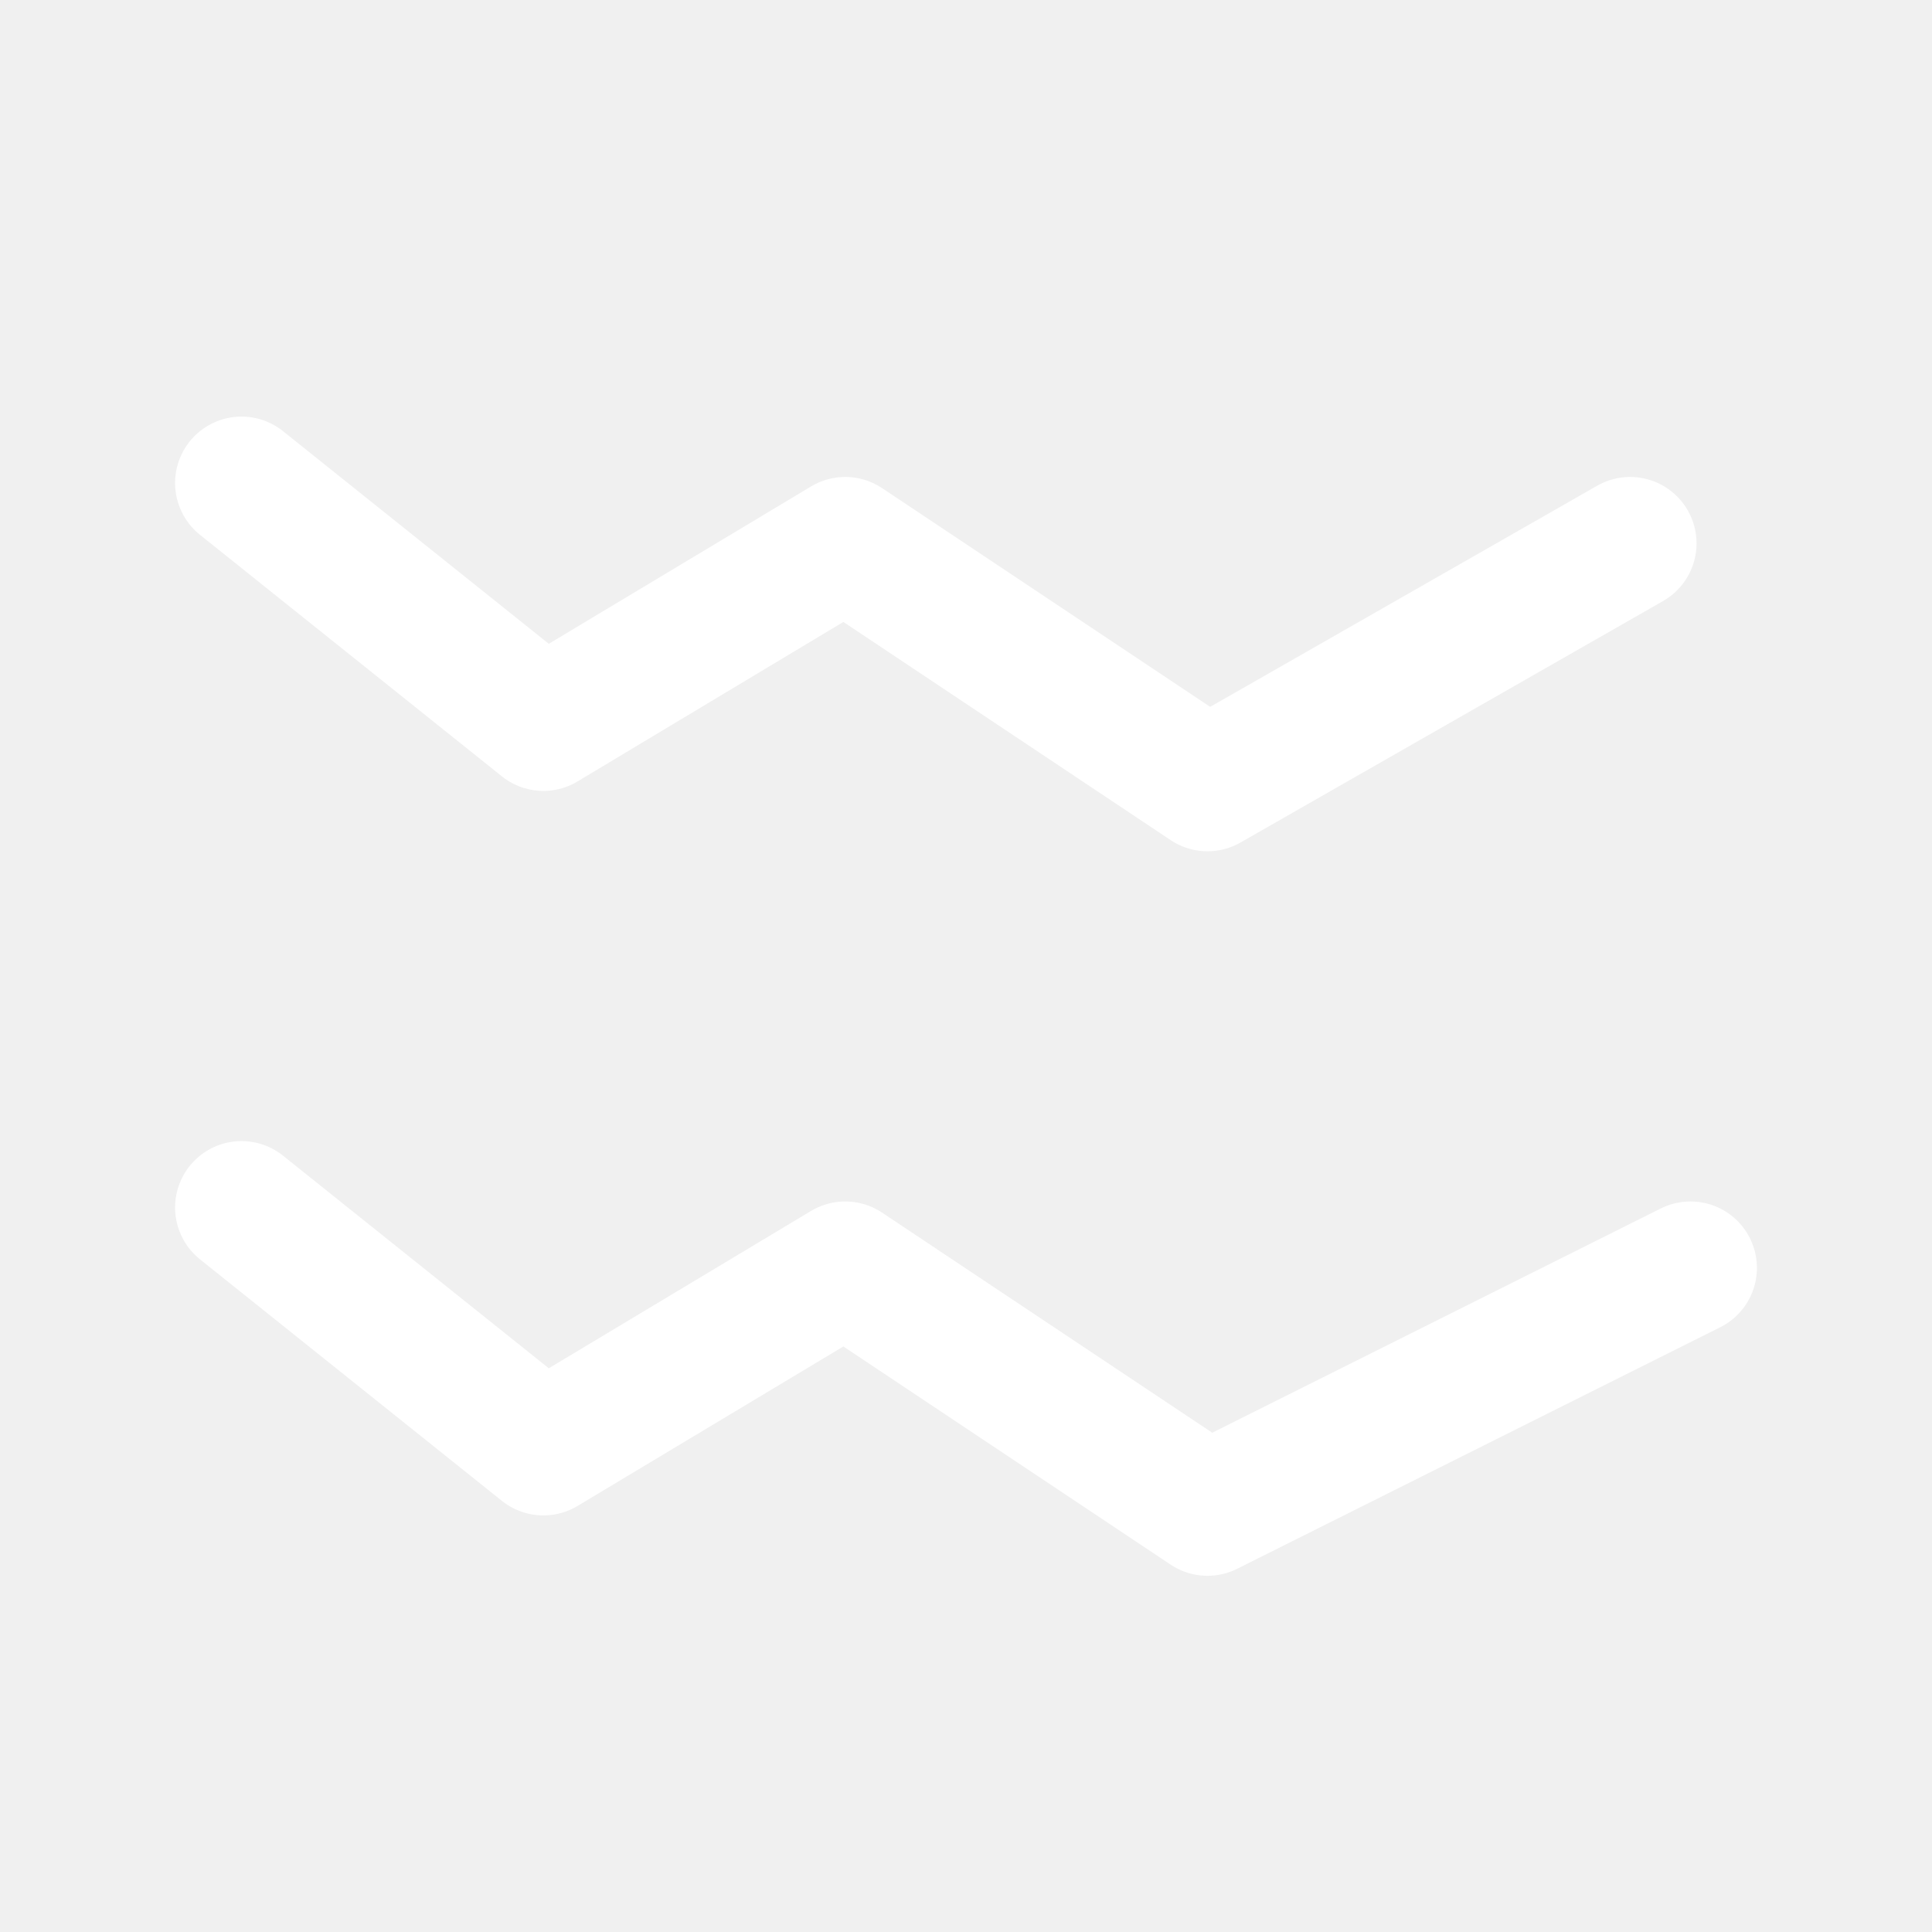
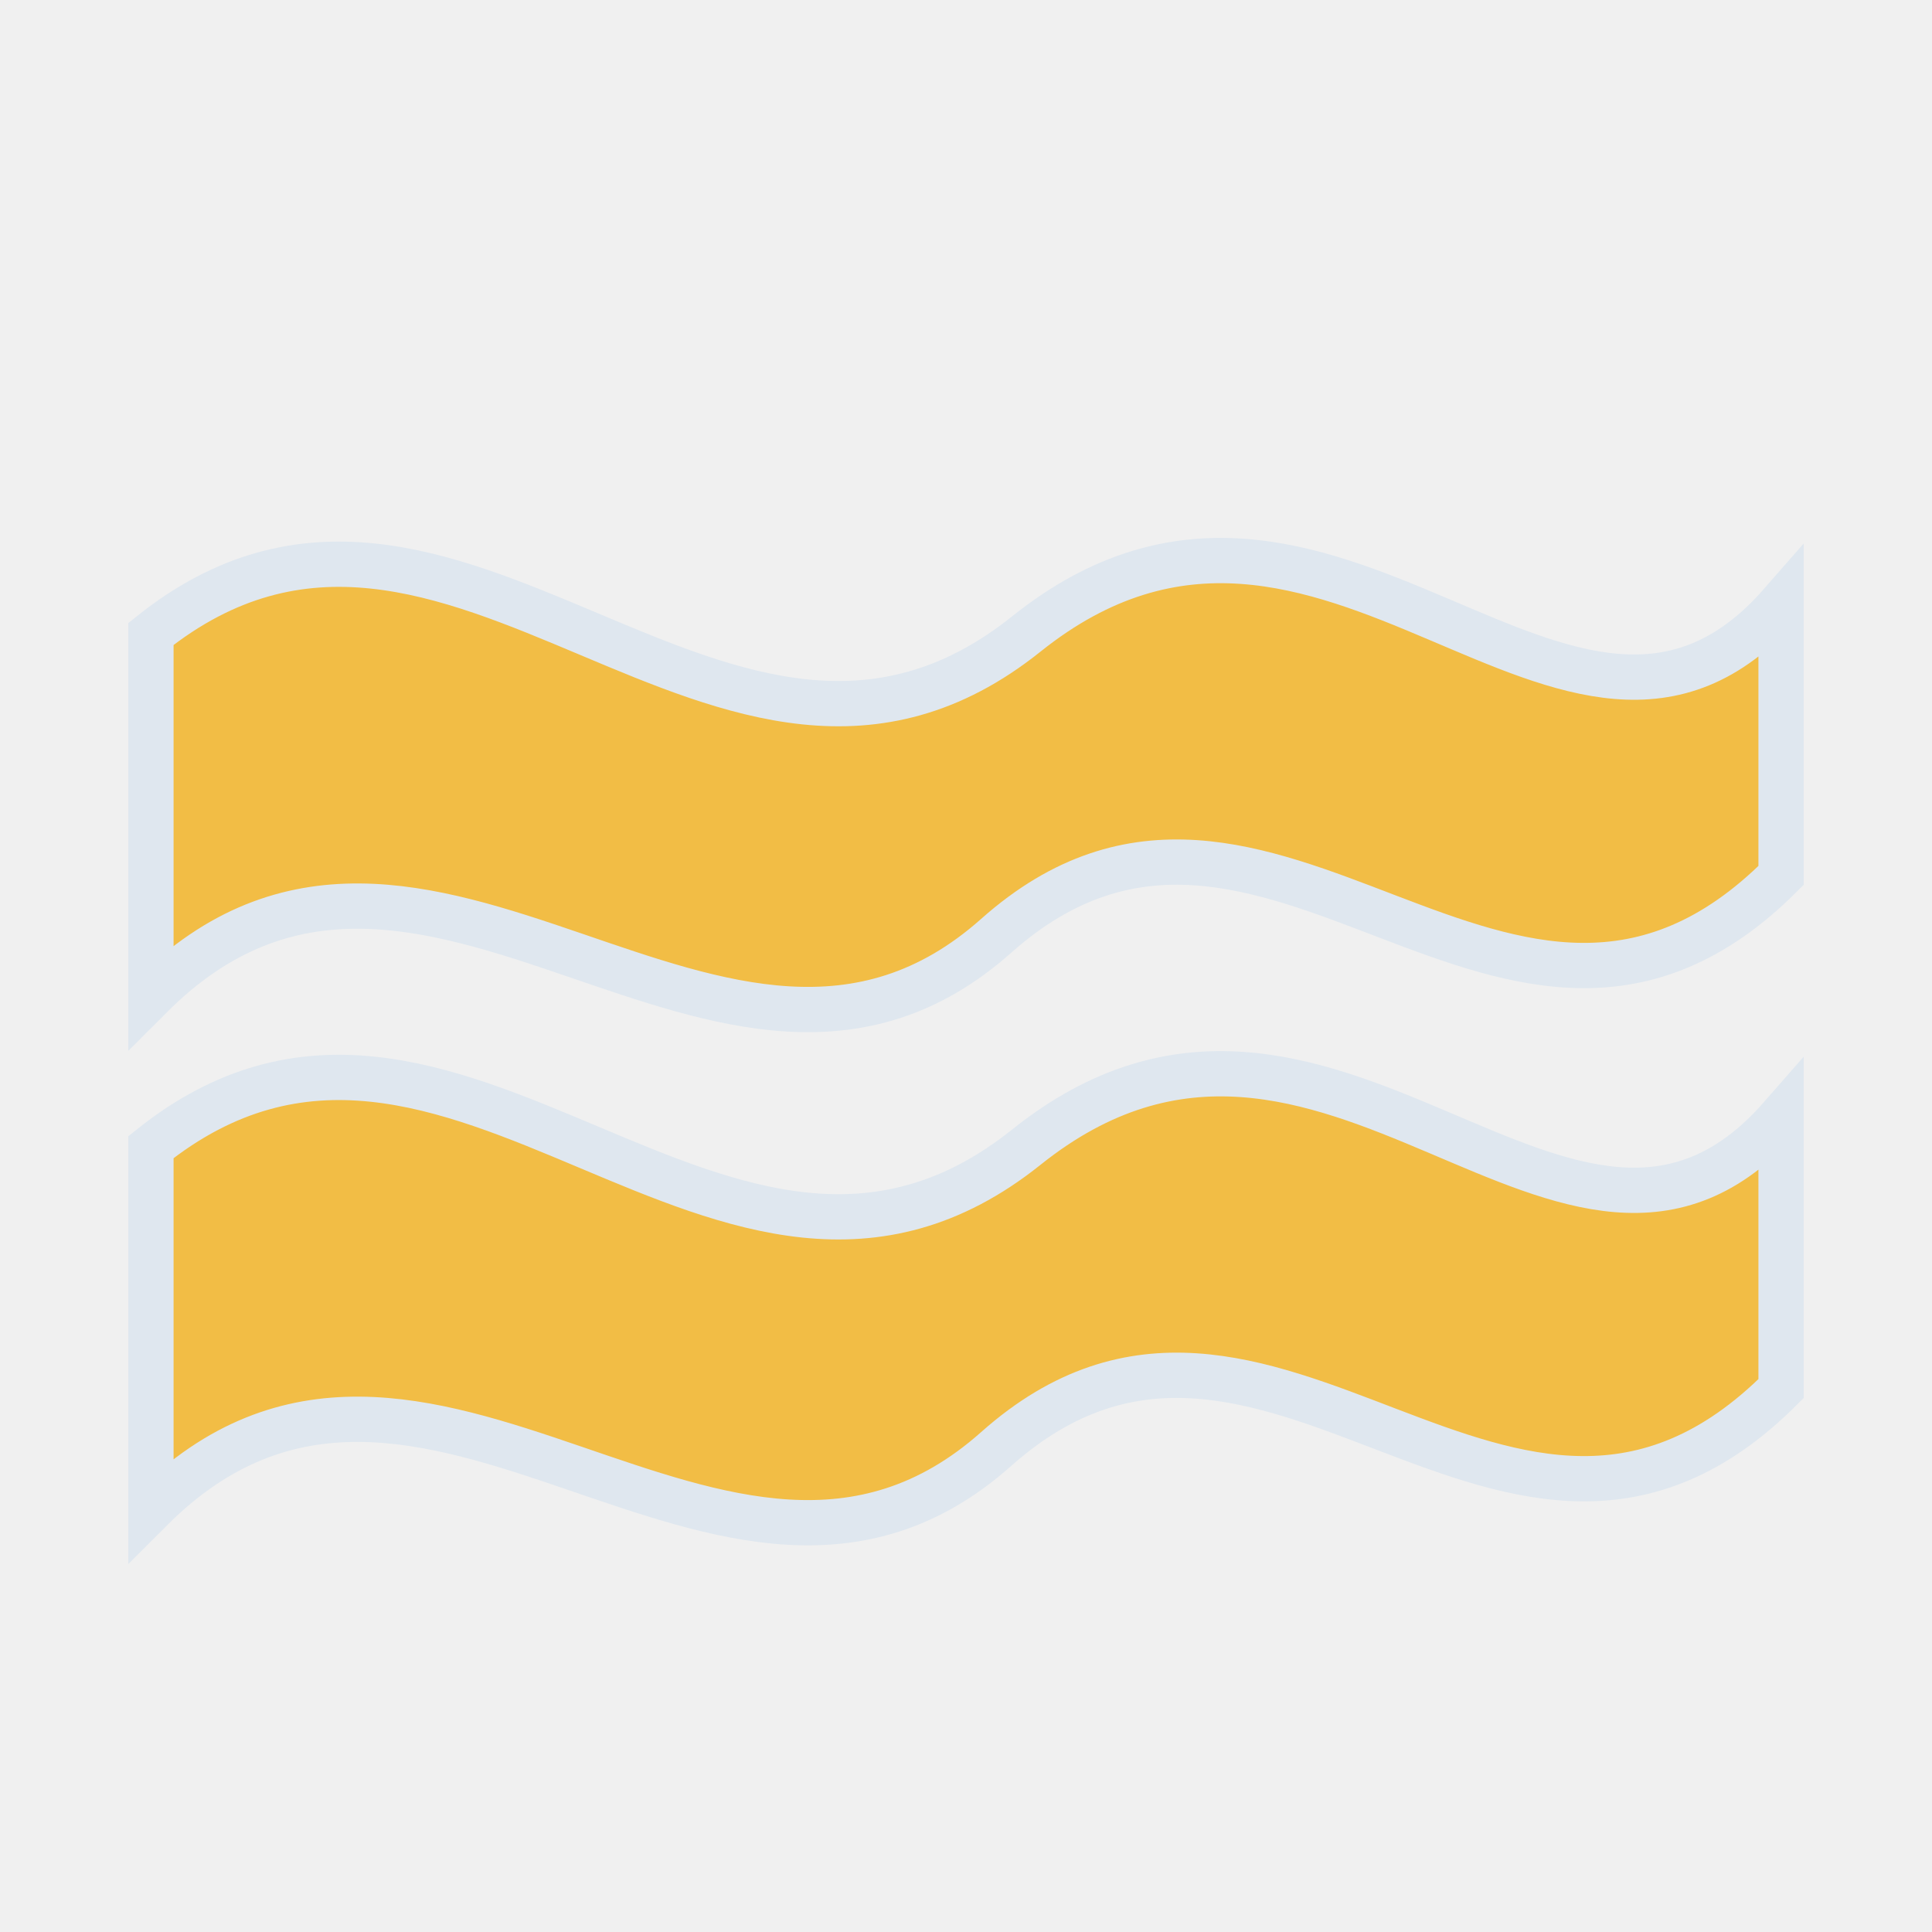
- <svg xmlns="http://www.w3.org/2000/svg" viewBox="0 0 32 32" fill="none" stroke="white" stroke-width="2.2" stroke-linecap="round" stroke-linejoin="round">
-   <polyline points="4,8 9,12 14,9 20,13 27,9" />
-   <polyline points="4,20 9,24 14,21 20,25 28,21" />
+ <svg xmlns="http://www.w3.org/2000/svg" viewBox="0 0 64 64" width="256" height="256">
+   <style>
+ svg {
+   display:block;
+   width:256px;
+   height:256px;
+   color:#e8eef5;
+   overflow:visible;
+ }
+ .stroke {
+   fill:none;
+   stroke:#dfe7ef !important;
+   stroke-width:3.2;
+   stroke-linecap:round;
+   stroke-linejoin:round;
+ }
+ .thin {
+   fill:none;
+   stroke:#dfe7ef !important;
+   stroke-width:2.2;
+   stroke-linecap:round;
+   stroke-linejoin:round;
+ }
+ .fill {
+   fill:#e8eef5 !important;
+   stroke:none;
+ }
+ .soft {
+   fill:rgba(232,238,245,.13) !important;
+   stroke:#dfe7ef !important;
+   stroke-width:2.4;
+ }
+ .gold,.blue,.green,.brown,.purple,.water,.sand,.stone {
+   fill:#f2bd45 !important;
+   stroke:#dfe7ef !important;
+   stroke-width:1.5;
+ }
+ </style>
+   <path class="water" d="M5 21c10-8 19 8 29 0s18 7 25-1v9c-9 9-17-6-26 2S14 24 5 33Zm0 17c10-8 19 8 29 0s18 7 25-1v9c-9 9-17-6-26 2S14 41 5 50Z" />
</svg>
